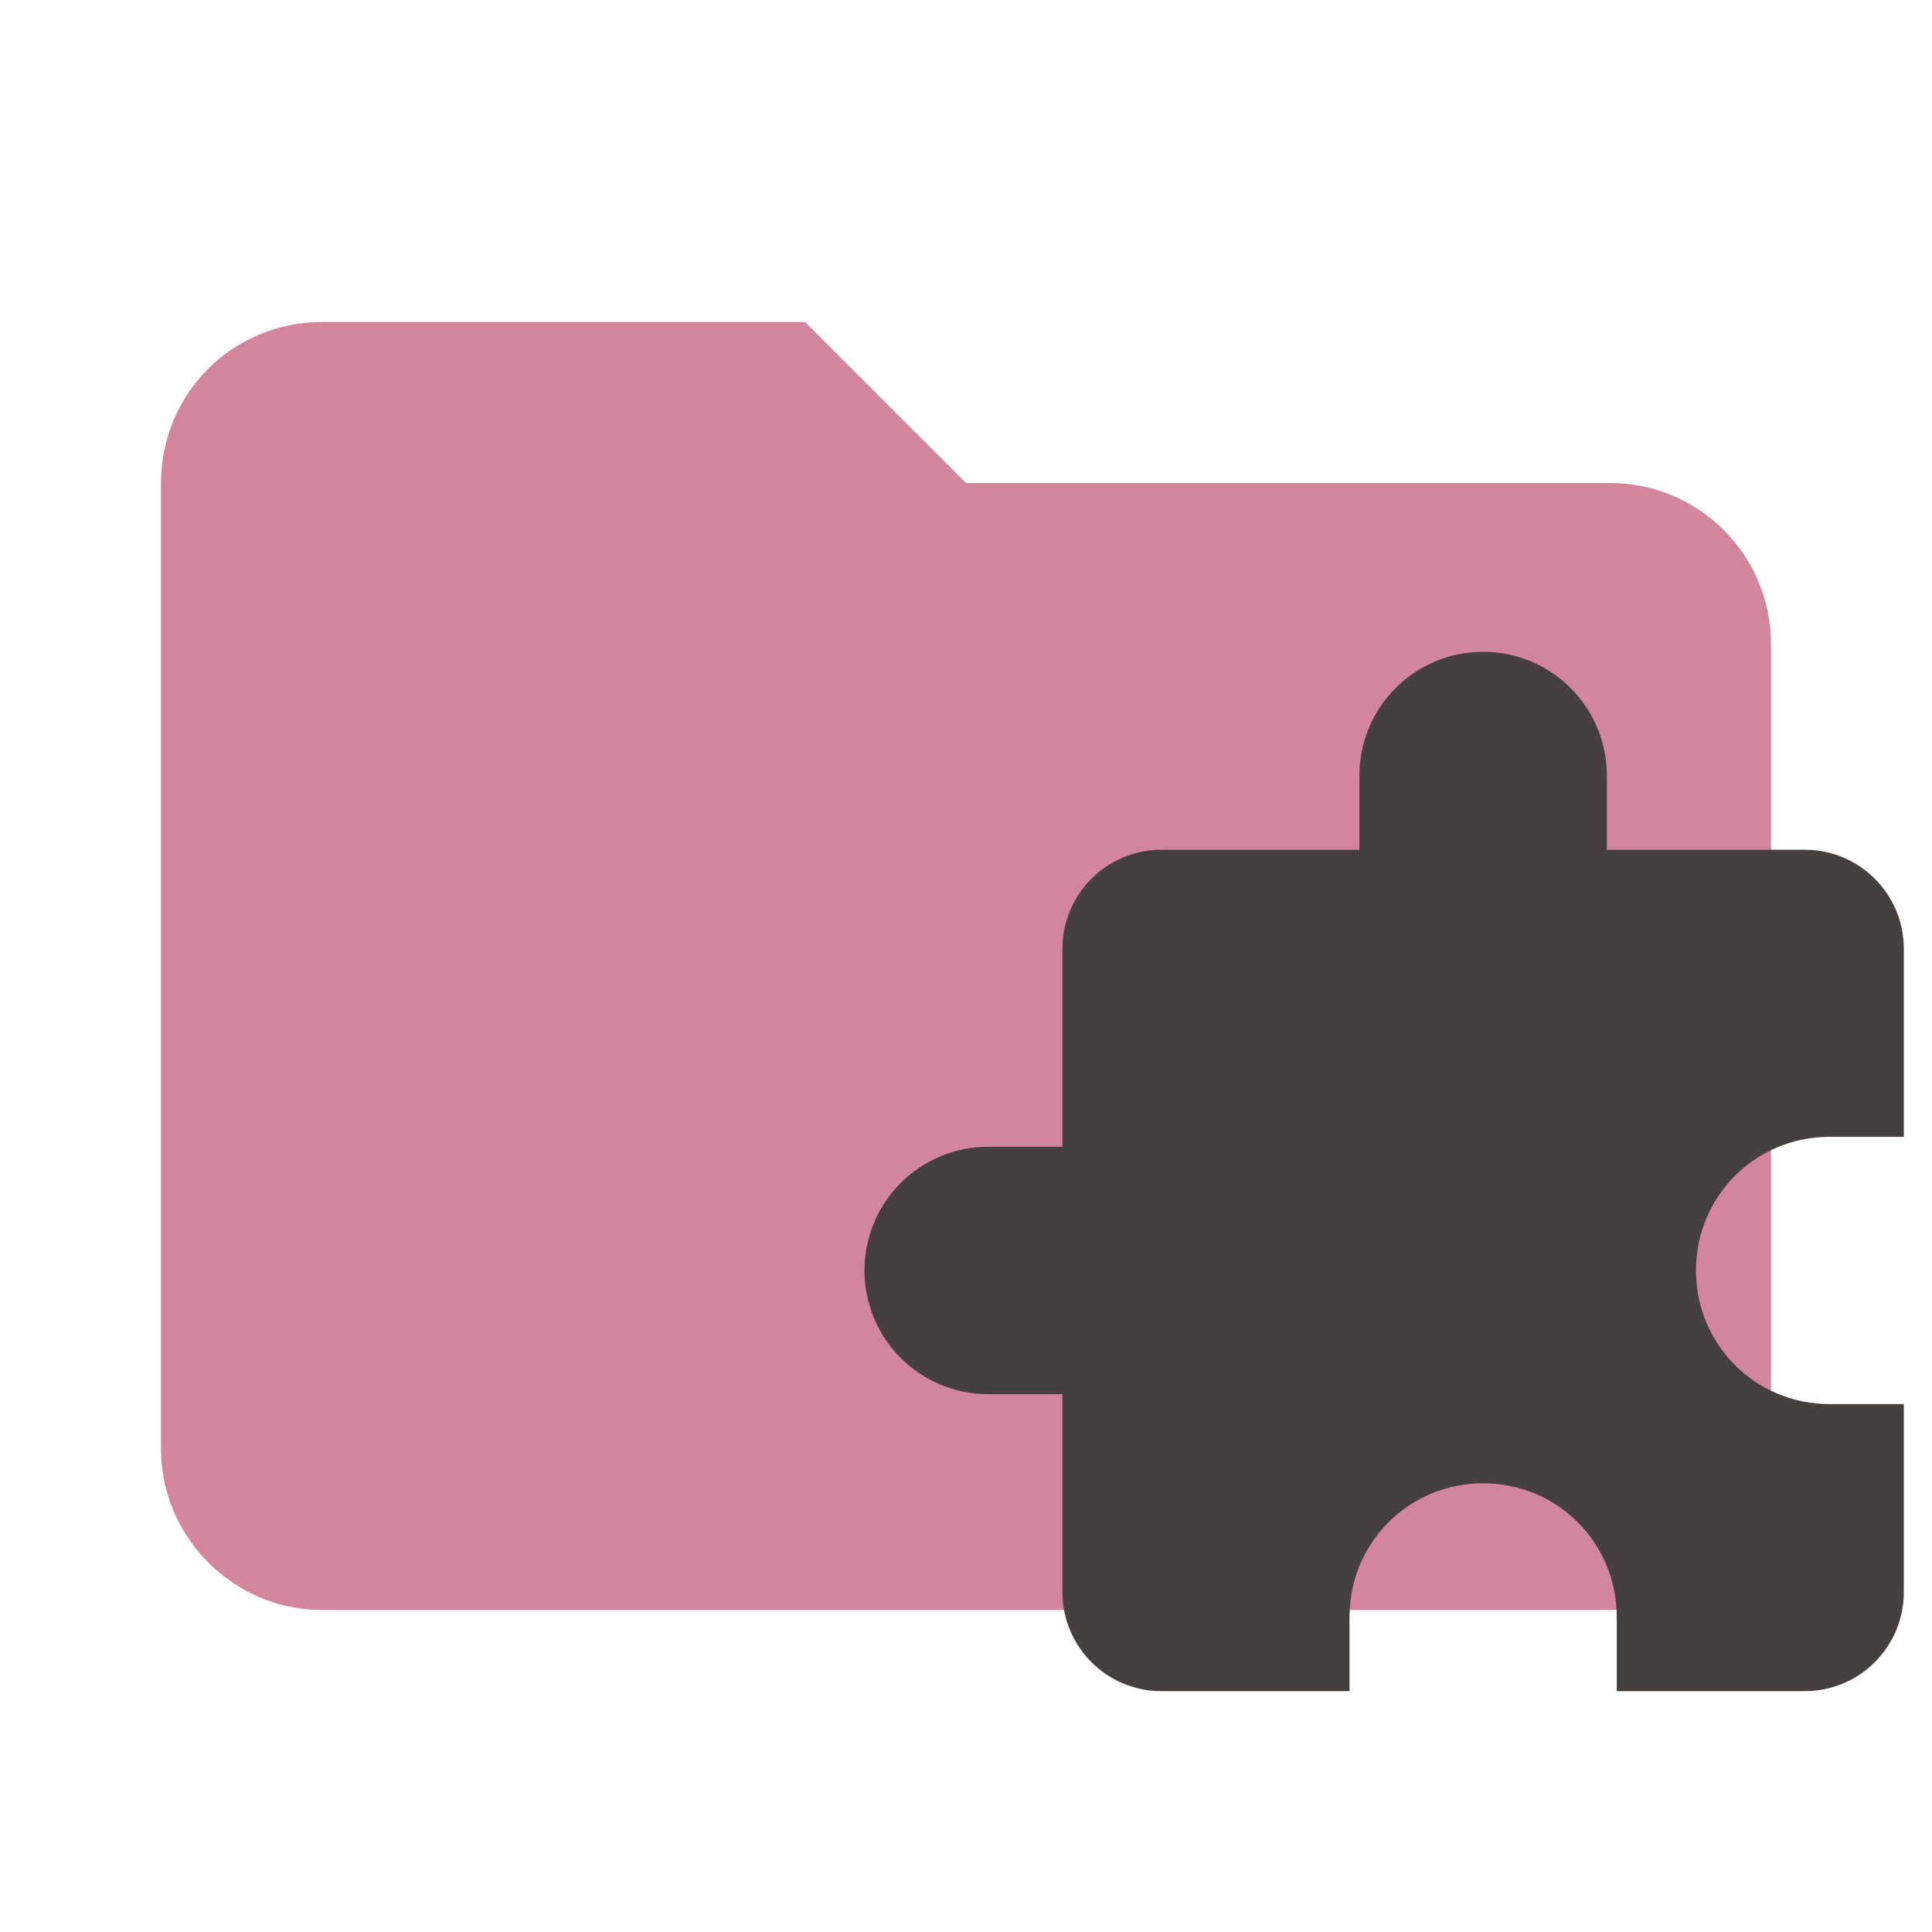
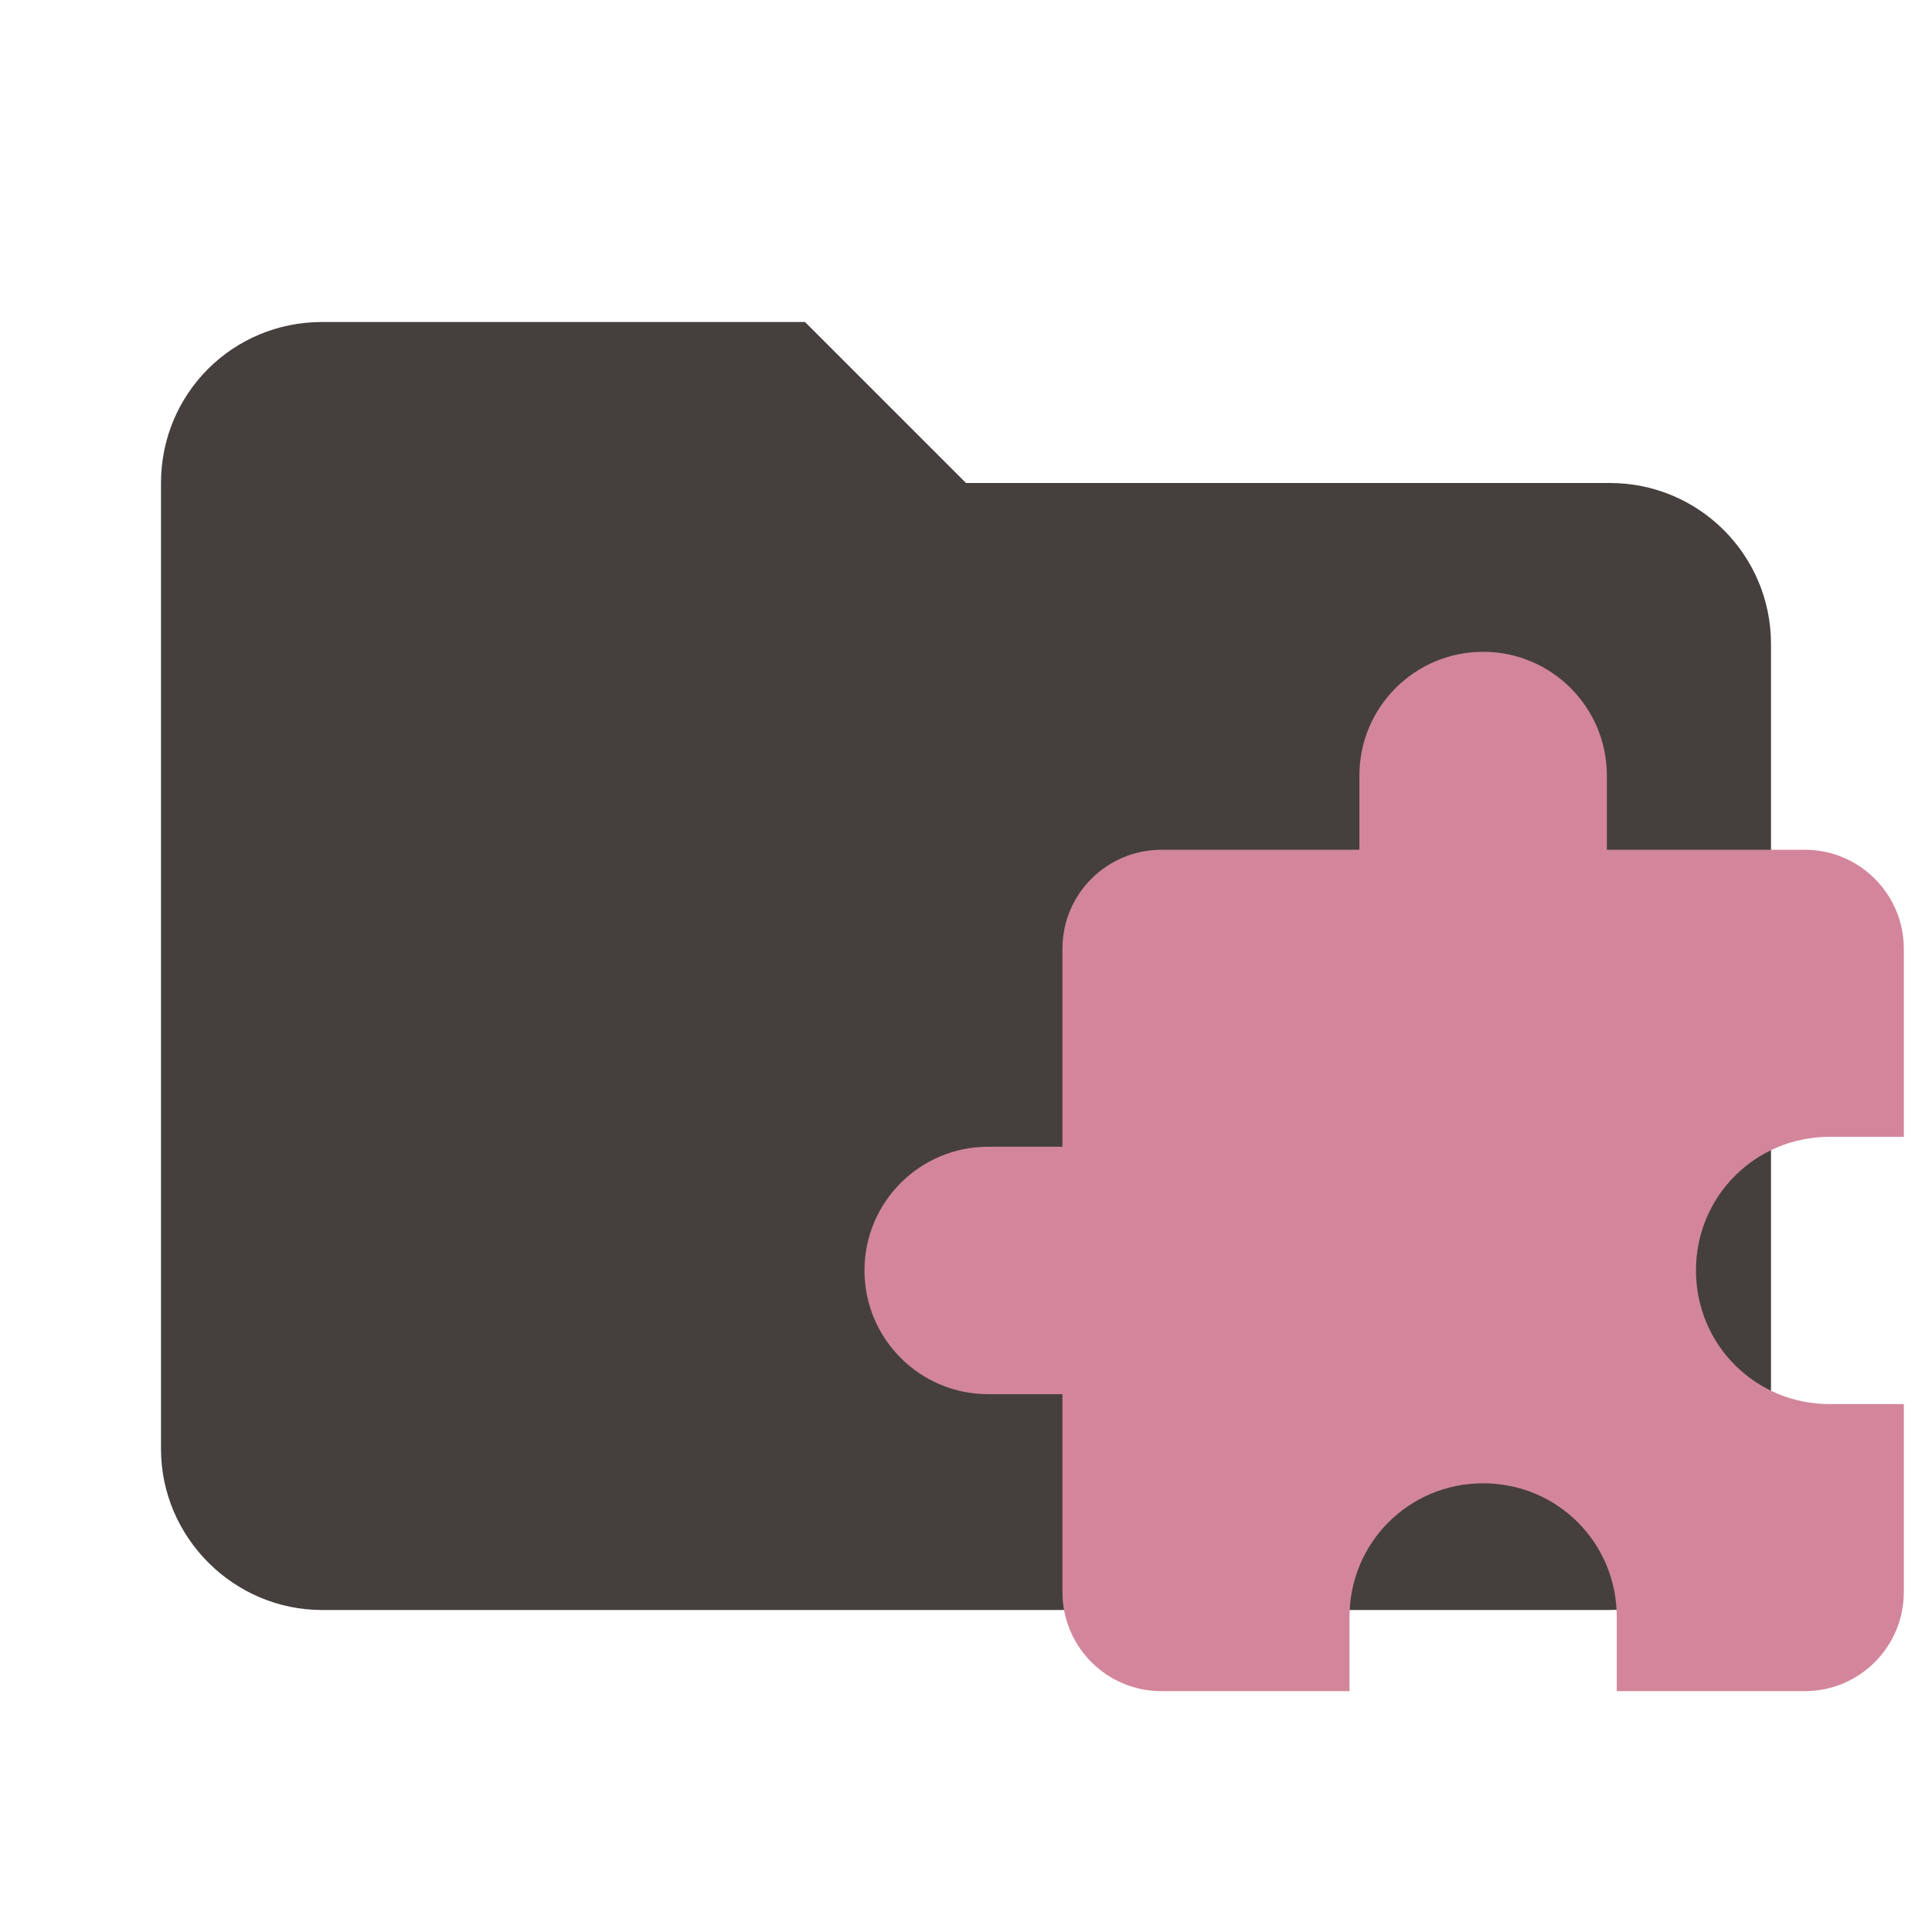
<svg xmlns="http://www.w3.org/2000/svg" clip-rule="evenodd" fill-rule="evenodd" stroke-linejoin="round" stroke-miterlimit="1.414" version="1.1" viewBox="0 0 24 24" xml:space="preserve">
-   <path d="m10 4h-6c-1.11 0-2 .89-2 2v12c0 1.097.903 2 2 2h16c1.097 0 2-.903 2-2v-10c0-1.11-.9-2-2-2h-8l-2-2z" fill="#e57373" fill-rule="nonzero" style="fill:#d3869b" />
-   <path d="m12.276 14.245h.922v-2.459c0-.682.553-1.23 1.23-1.23h2.459v-.922a1.537 1.537 0 0 1 1.537 -1.537 1.537 1.537 0 0 1 1.537 1.537v.922h2.459a1.23 1.23 0 0 1 1.23 1.23v2.336h-.922c-.922 0-1.66.738-1.66 1.66 0 .922.738 1.66 1.66 1.66h.922v2.336a1.23 1.23 0 0 1 -1.23 1.23h-2.336v-.922c0-.922-.738-1.66-1.66-1.66-.922 0-1.66.738-1.66 1.66v.922h-2.336a1.23 1.23 0 0 1 -1.23 -1.23v-2.459h-.922a1.537 1.537 0 0 1 -1.537 -1.537 1.537 1.537 0 0 1 1.537 -1.537z" style="fill:#45403d;stroke-width:.615" />
+   <path d="m10 4h-6c-1.11 0-2 .89-2 2v12c0 1.097.903 2 2 2h16c1.097 0 2-.903 2-2v-10c0-1.11-.9-2-2-2h-8l-2-2z" fill="#e57373" fill-rule="nonzero" style="fill:#45403d" />
+   <path d="m12.276 14.245h.922v-2.459c0-.682.553-1.23 1.23-1.23h2.459v-.922a1.537 1.537 0 0 1 1.537 -1.537 1.537 1.537 0 0 1 1.537 1.537v.922h2.459a1.23 1.23 0 0 1 1.23 1.23v2.336h-.922c-.922 0-1.66.738-1.66 1.66 0 .922.738 1.66 1.66 1.66h.922v2.336a1.23 1.23 0 0 1 -1.23 1.23h-2.336v-.922c0-.922-.738-1.66-1.66-1.66-.922 0-1.66.738-1.66 1.66v.922h-2.336a1.23 1.23 0 0 1 -1.23 -1.23v-2.459h-.922a1.537 1.537 0 0 1 -1.537 -1.537 1.537 1.537 0 0 1 1.537 -1.537z" style="fill:#d3869b;stroke-width:.615" />
</svg>
